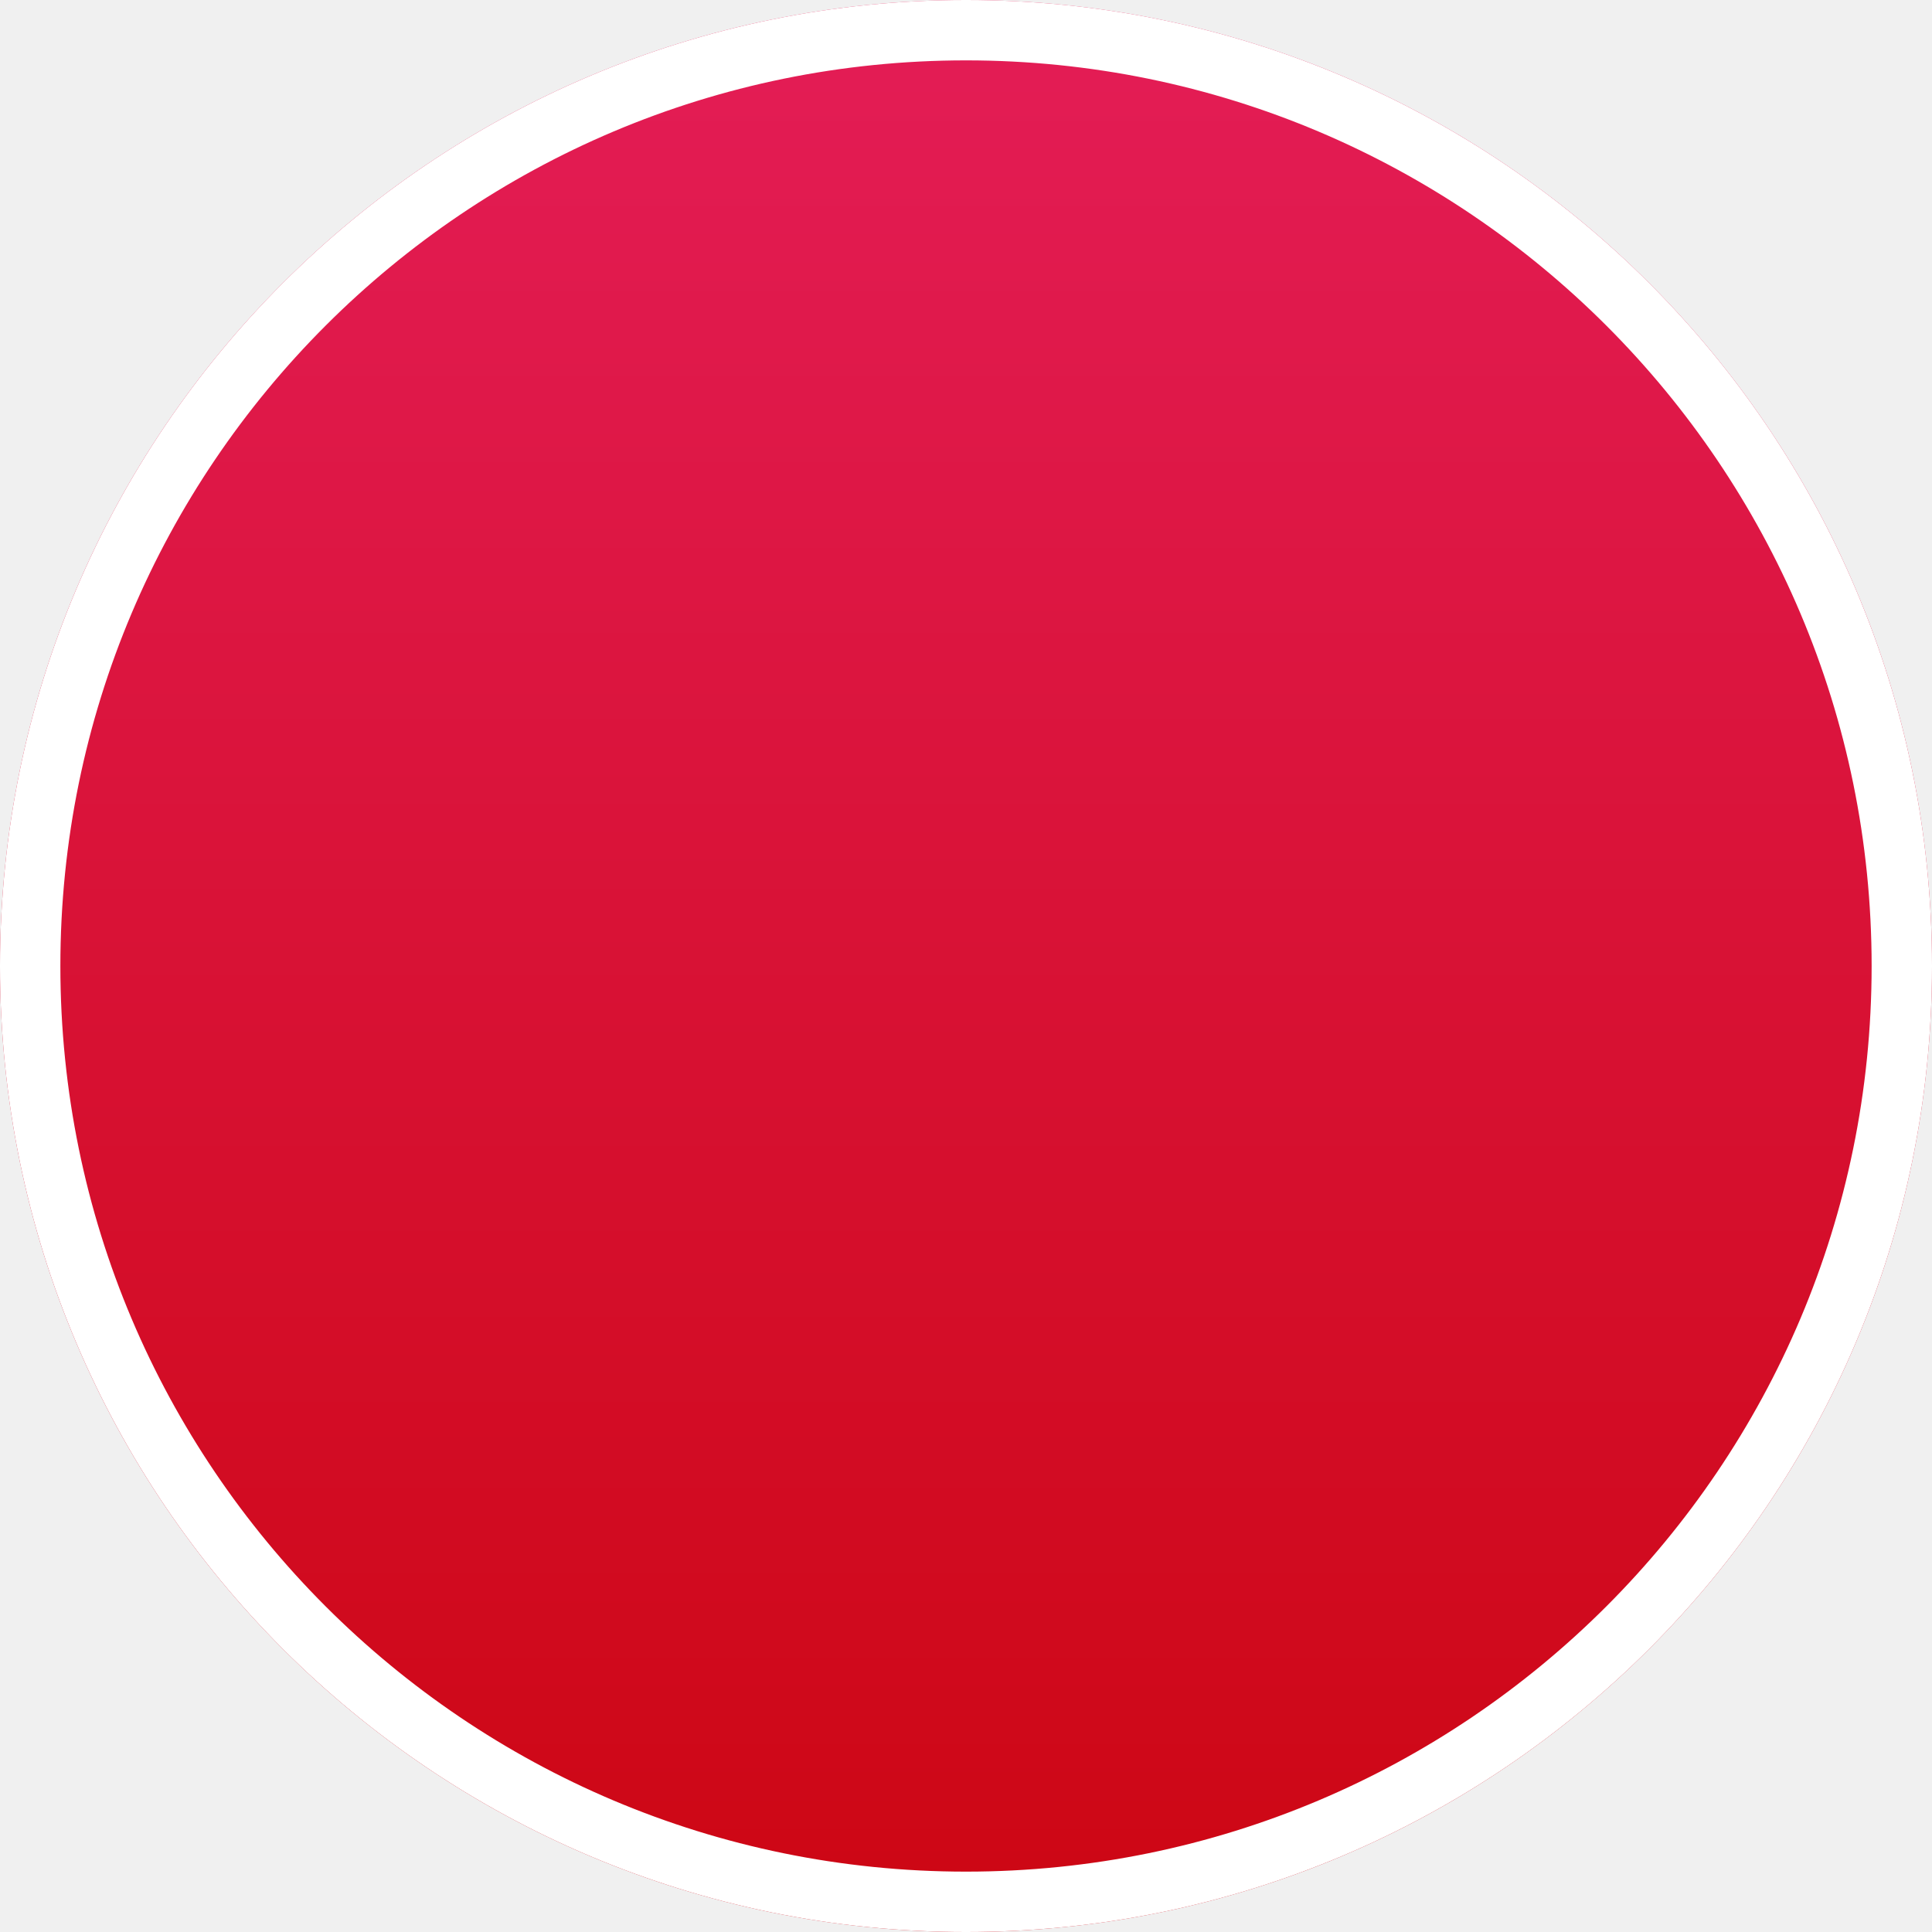
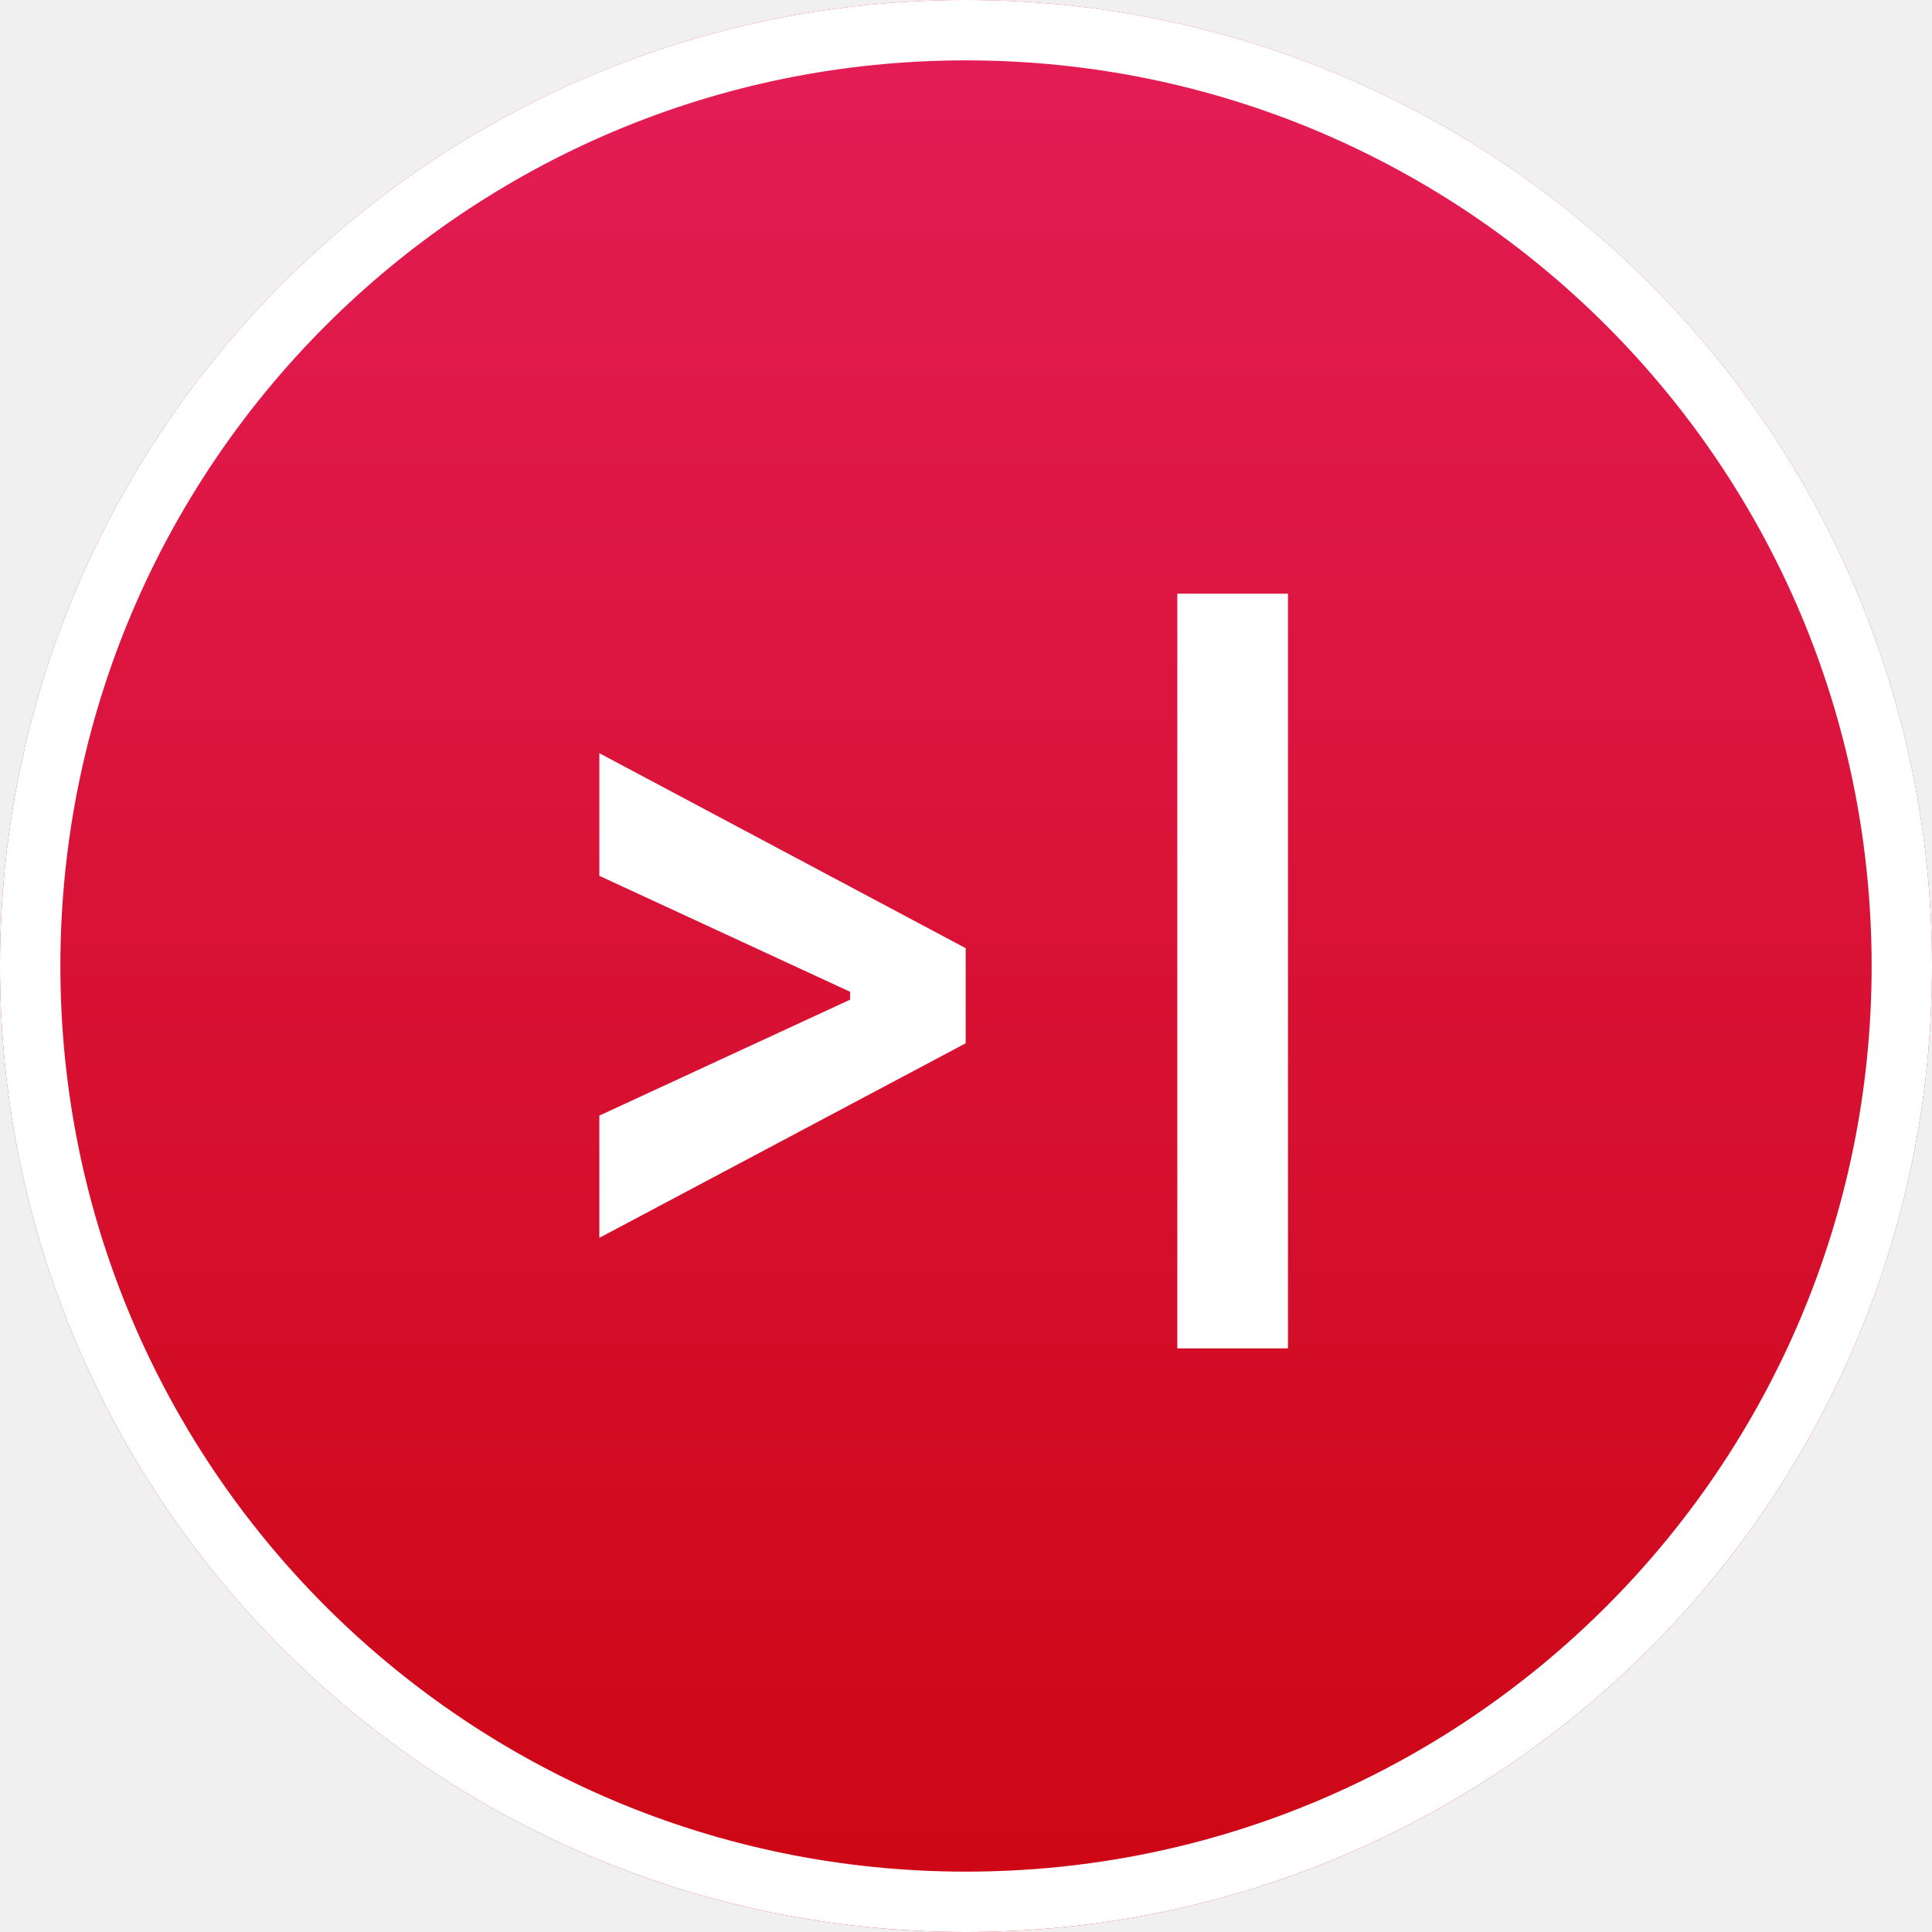
<svg xmlns="http://www.w3.org/2000/svg" width="500px" height="500px" viewBox="0 0 500 500" version="1.1">
  <defs>
    <linearGradient x1="50%" y1="0%" x2="50%" y2="127.224%" id="linearGradient-1">
      <stop stop-color="#E41D57" offset="0%" />
      <stop stop-color="#C60000" offset="100%" />
    </linearGradient>
  </defs>
  <g id="Page-1" stroke="none" stroke-width="1" fill="none" fill-rule="evenodd">
-     <g id="putaindecode-logo">
+     <g id="logo">
      <g id="Oval-2">
        <g id="path-2-link" fill="url(#linearGradient-1)">
          <circle id="path-2" cx="250" cy="250" r="250" />
        </g>
        <circle id="Oval" stroke="#FFFFFF" stroke-width="15.625" cx="250" cy="250" r="242.188" />
      </g>
+       <polygon id="&gt;" fill="#FFFFFF" points="220.011 256.675 220.011 258.71 155.111 288.719 155.111 320.355 249.919 270.001 249.919 245.384 155.111 194.928 155.111 226.666" />
+       <rect id="Rectangle-3" fill="#FFFFFF" fill-rule="nonzero" x="304.688" y="153.646" width="28.646" height="195.312" />
    </g>
  </g>
</svg>
